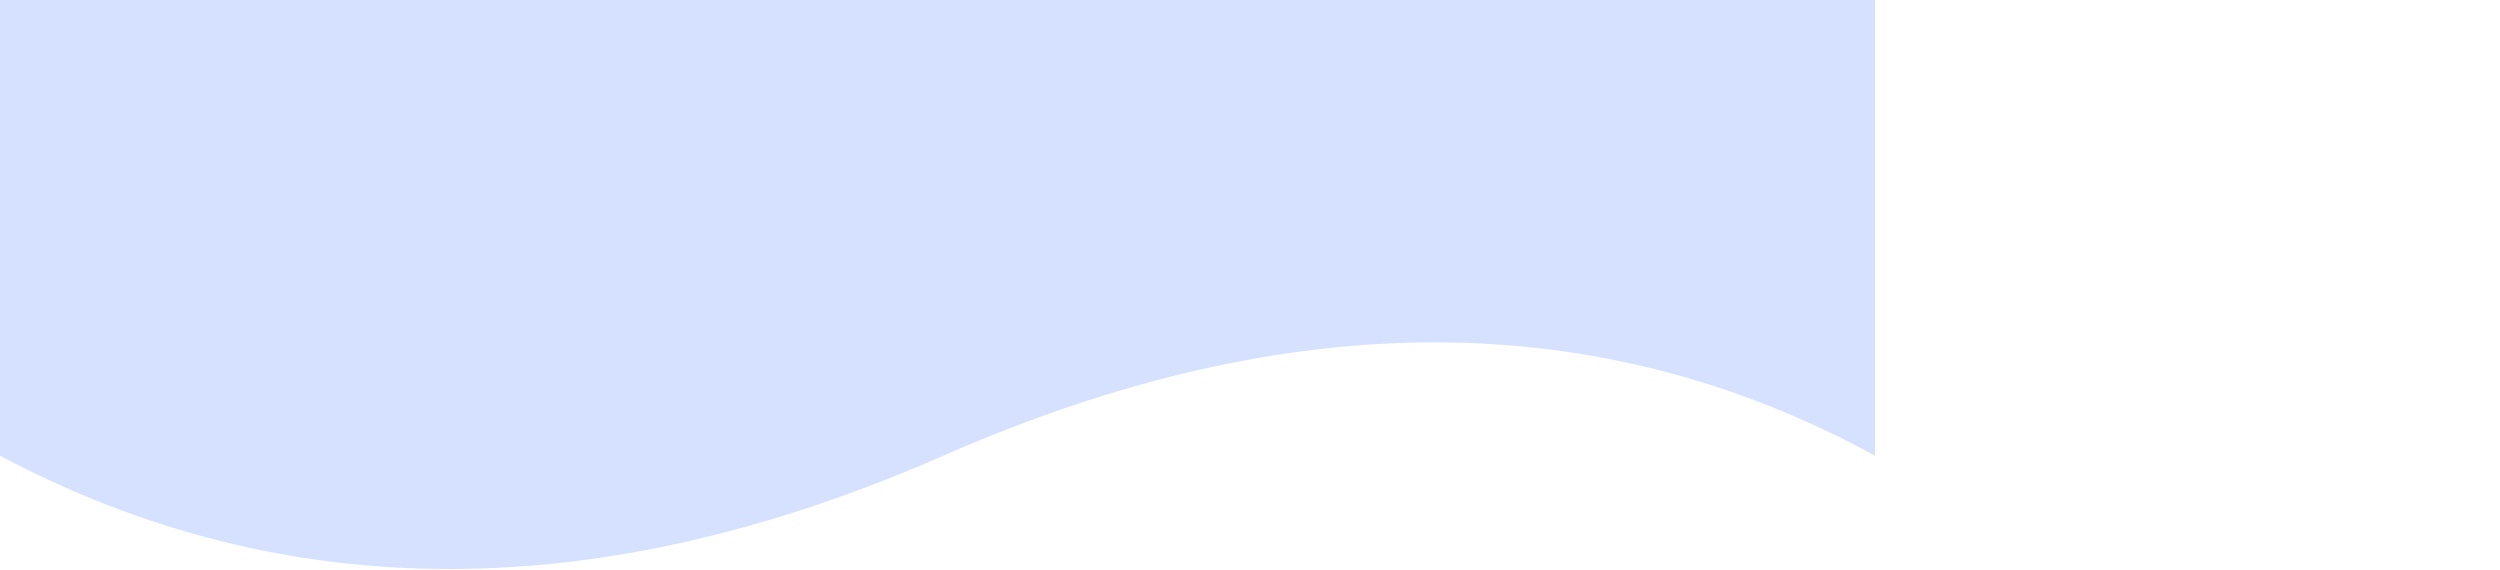
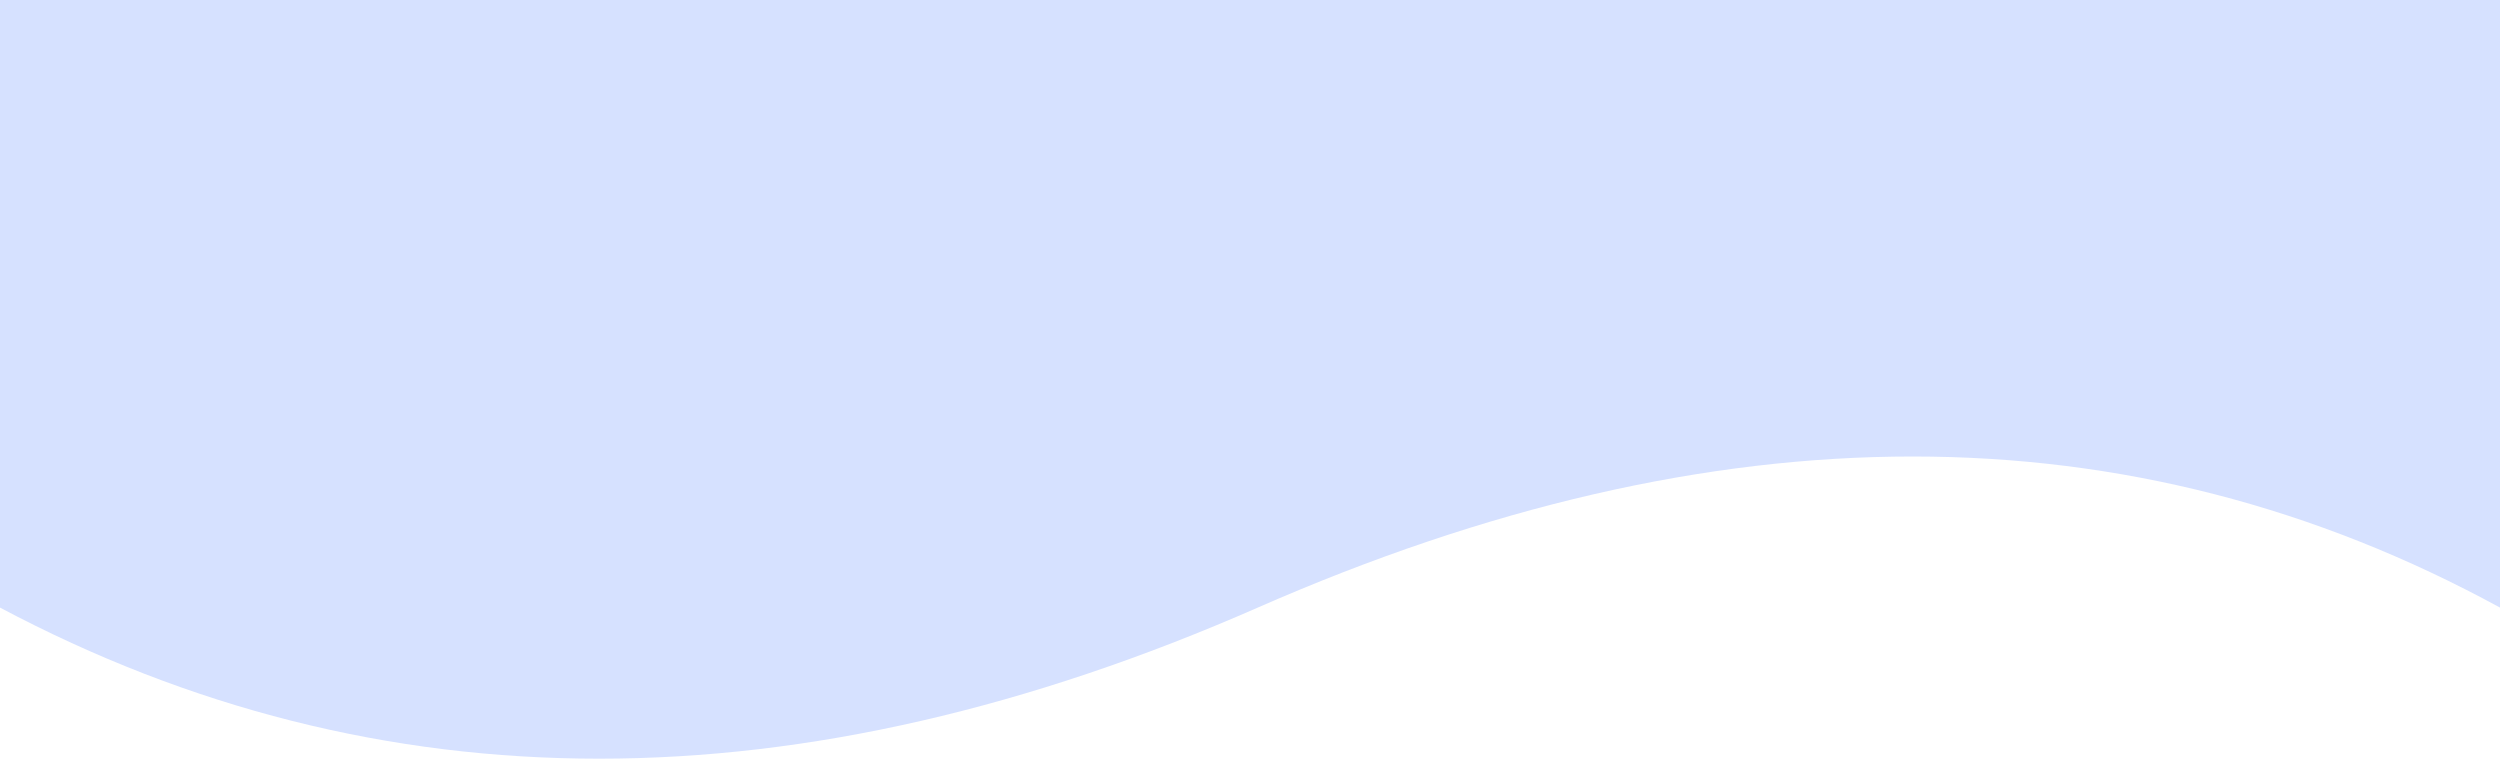
- <svg xmlns="http://www.w3.org/2000/svg" width="1920" height="437">
+ <svg xmlns="http://www.w3.org/2000/svg" width="1440" height="437">
  <path fill="#D6E1FF" fill-rule="evenodd" d="M0 349.974c218.558 116.035 460.05 116.035 724.475 0s502.933-116.035 715.525 0V0H0v349.974z" />
</svg>
